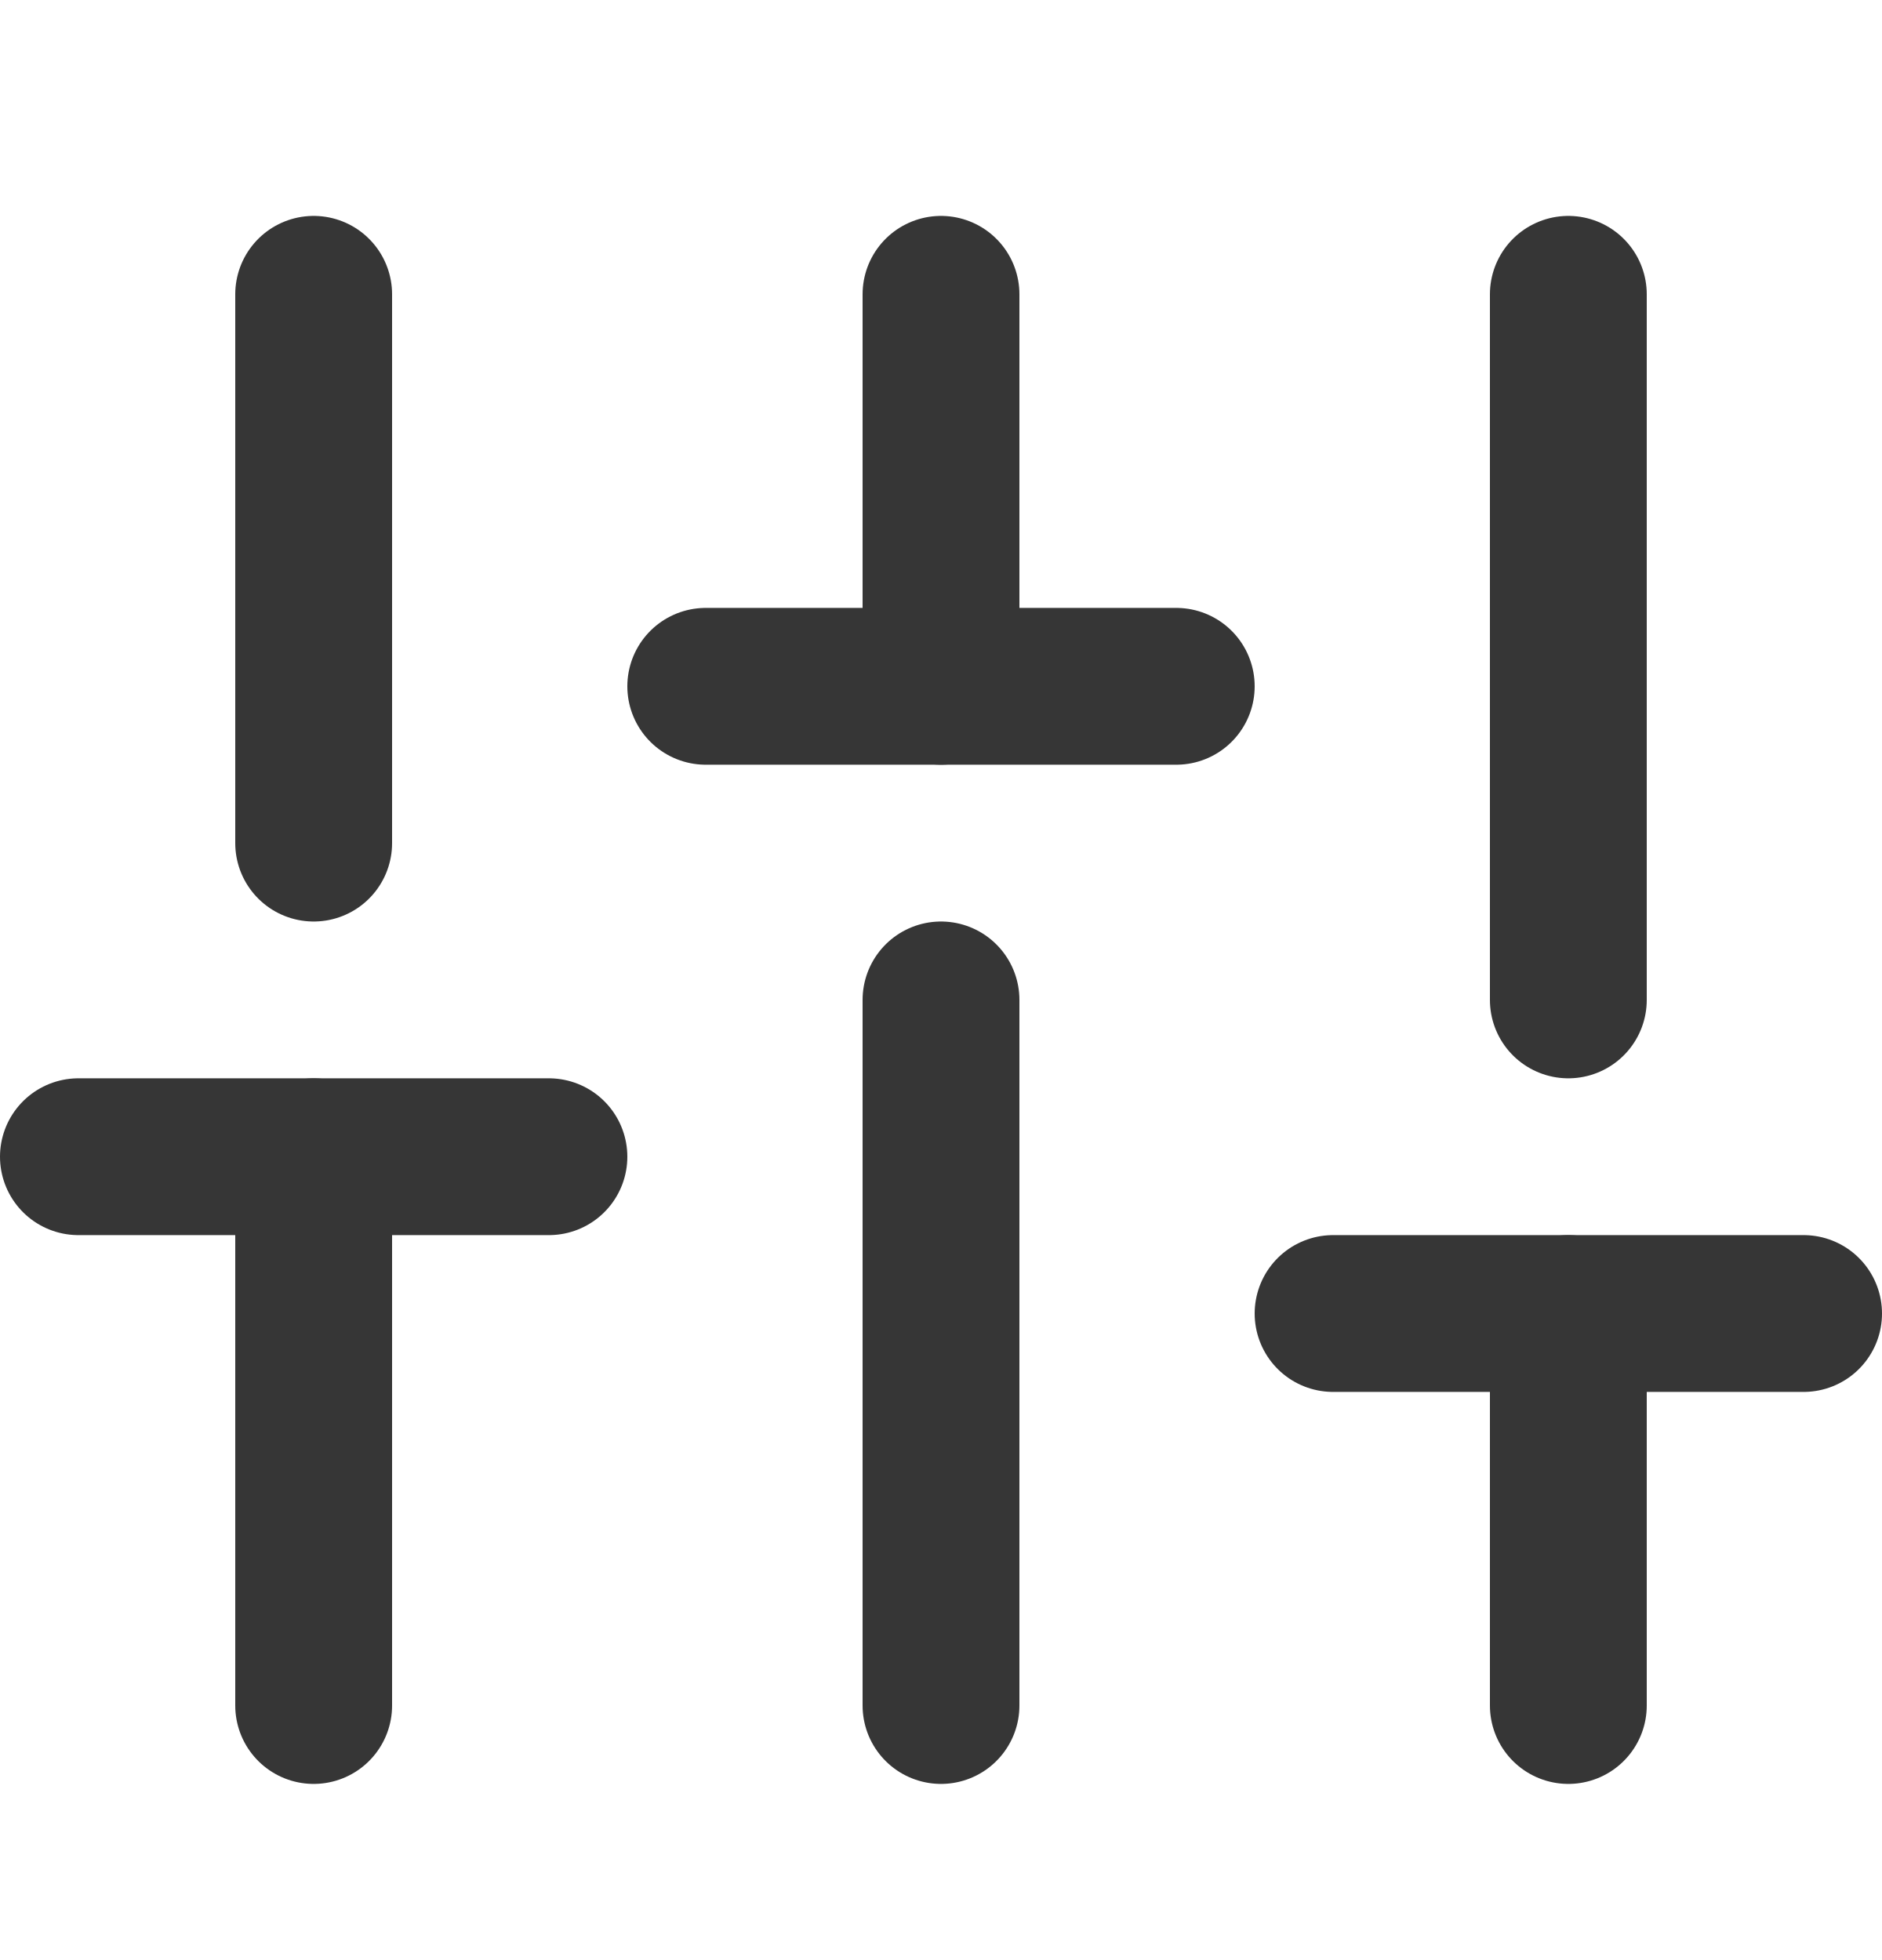
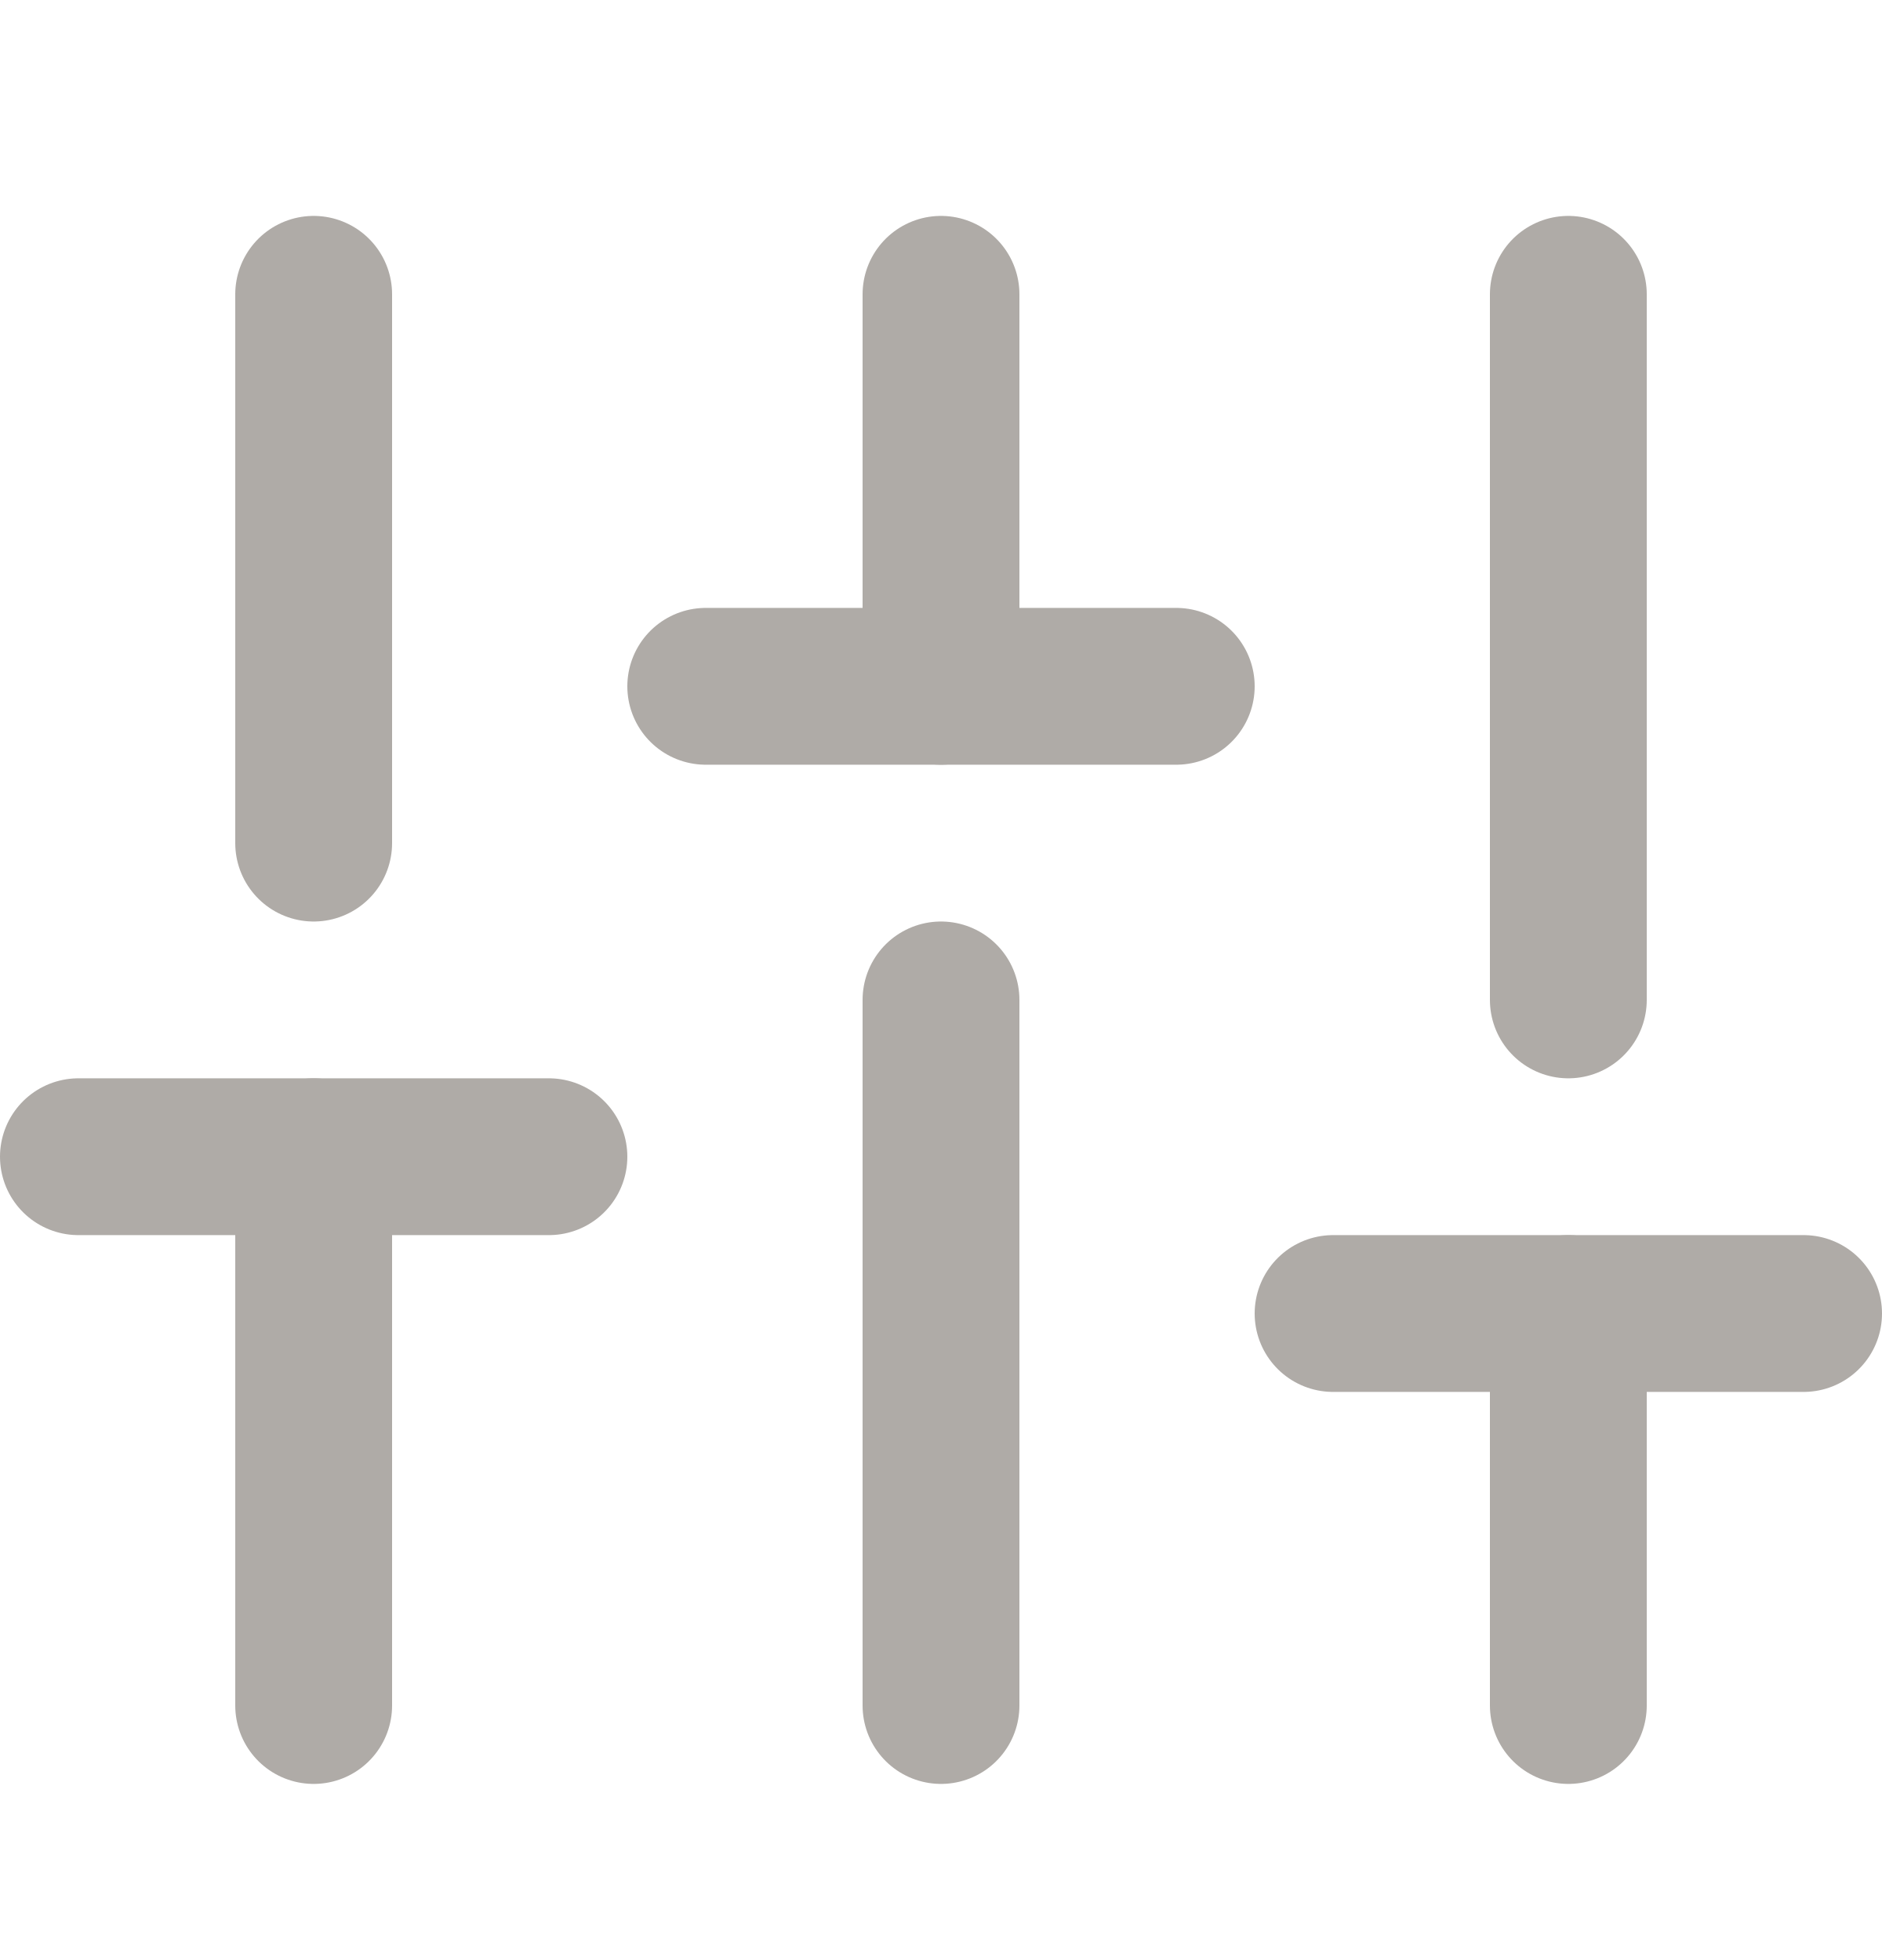
<svg xmlns="http://www.w3.org/2000/svg" width="24" height="25" viewBox="0 0 24 25" fill="none">
-   <path d="M4 21.754V14.754" stroke="#363636" stroke-width="2" stroke-linecap="round" stroke-linejoin="round" />
-   <path d="M4 10.754V3.754" stroke="#363636" stroke-width="2" stroke-linecap="round" stroke-linejoin="round" />
-   <path d="M12 21.754V12.754" stroke="#363636" stroke-width="2" stroke-linecap="round" stroke-linejoin="round" />
-   <path d="M12 8.754V3.754" stroke="#363636" stroke-width="2" stroke-linecap="round" stroke-linejoin="round" />
-   <path d="M20 21.754V16.754" stroke="#363636" stroke-width="2" stroke-linecap="round" stroke-linejoin="round" />
-   <path d="M20 12.754V3.754" stroke="#363636" stroke-width="2" stroke-linecap="round" stroke-linejoin="round" />
-   <path d="M1 14.754H7" stroke="#363636" stroke-width="2" stroke-linecap="round" stroke-linejoin="round" />
-   <path d="M9 8.754H15" stroke="#363636" stroke-width="2" stroke-linecap="round" stroke-linejoin="round" />
-   <path d="M17 16.754H23" stroke="#363636" stroke-width="2" stroke-linecap="round" stroke-linejoin="round" />
+   <path d="M4 21.754V14.754" stroke="#AFABA7" stroke-width="2" stroke-linecap="round" stroke-linejoin="round" />
+   <path d="M4 10.754V3.754" stroke="#AFABA7" stroke-width="2" stroke-linecap="round" stroke-linejoin="round" />
+   <path d="M12 21.754V12.754" stroke="#AFABA7" stroke-width="2" stroke-linecap="round" stroke-linejoin="round" />
+   <path d="M12 8.754V3.754" stroke="#AFABA7" stroke-width="2" stroke-linecap="round" stroke-linejoin="round" />
+   <path d="M20 21.754V16.754" stroke="#AFABA7" stroke-width="2" stroke-linecap="round" stroke-linejoin="round" />
+   <path d="M20 12.754V3.754" stroke="#AFABA7" stroke-width="2" stroke-linecap="round" stroke-linejoin="round" />
+   <path d="M1 14.754H7" stroke="#AFABA7" stroke-width="2" stroke-linecap="round" stroke-linejoin="round" />
+   <path d="M9 8.754H15" stroke="#AFABA7" stroke-width="2" stroke-linecap="round" stroke-linejoin="round" />
+   <path d="M17 16.754H23" stroke="#AFABA7" stroke-width="2" stroke-linecap="round" stroke-linejoin="round" />
</svg>
